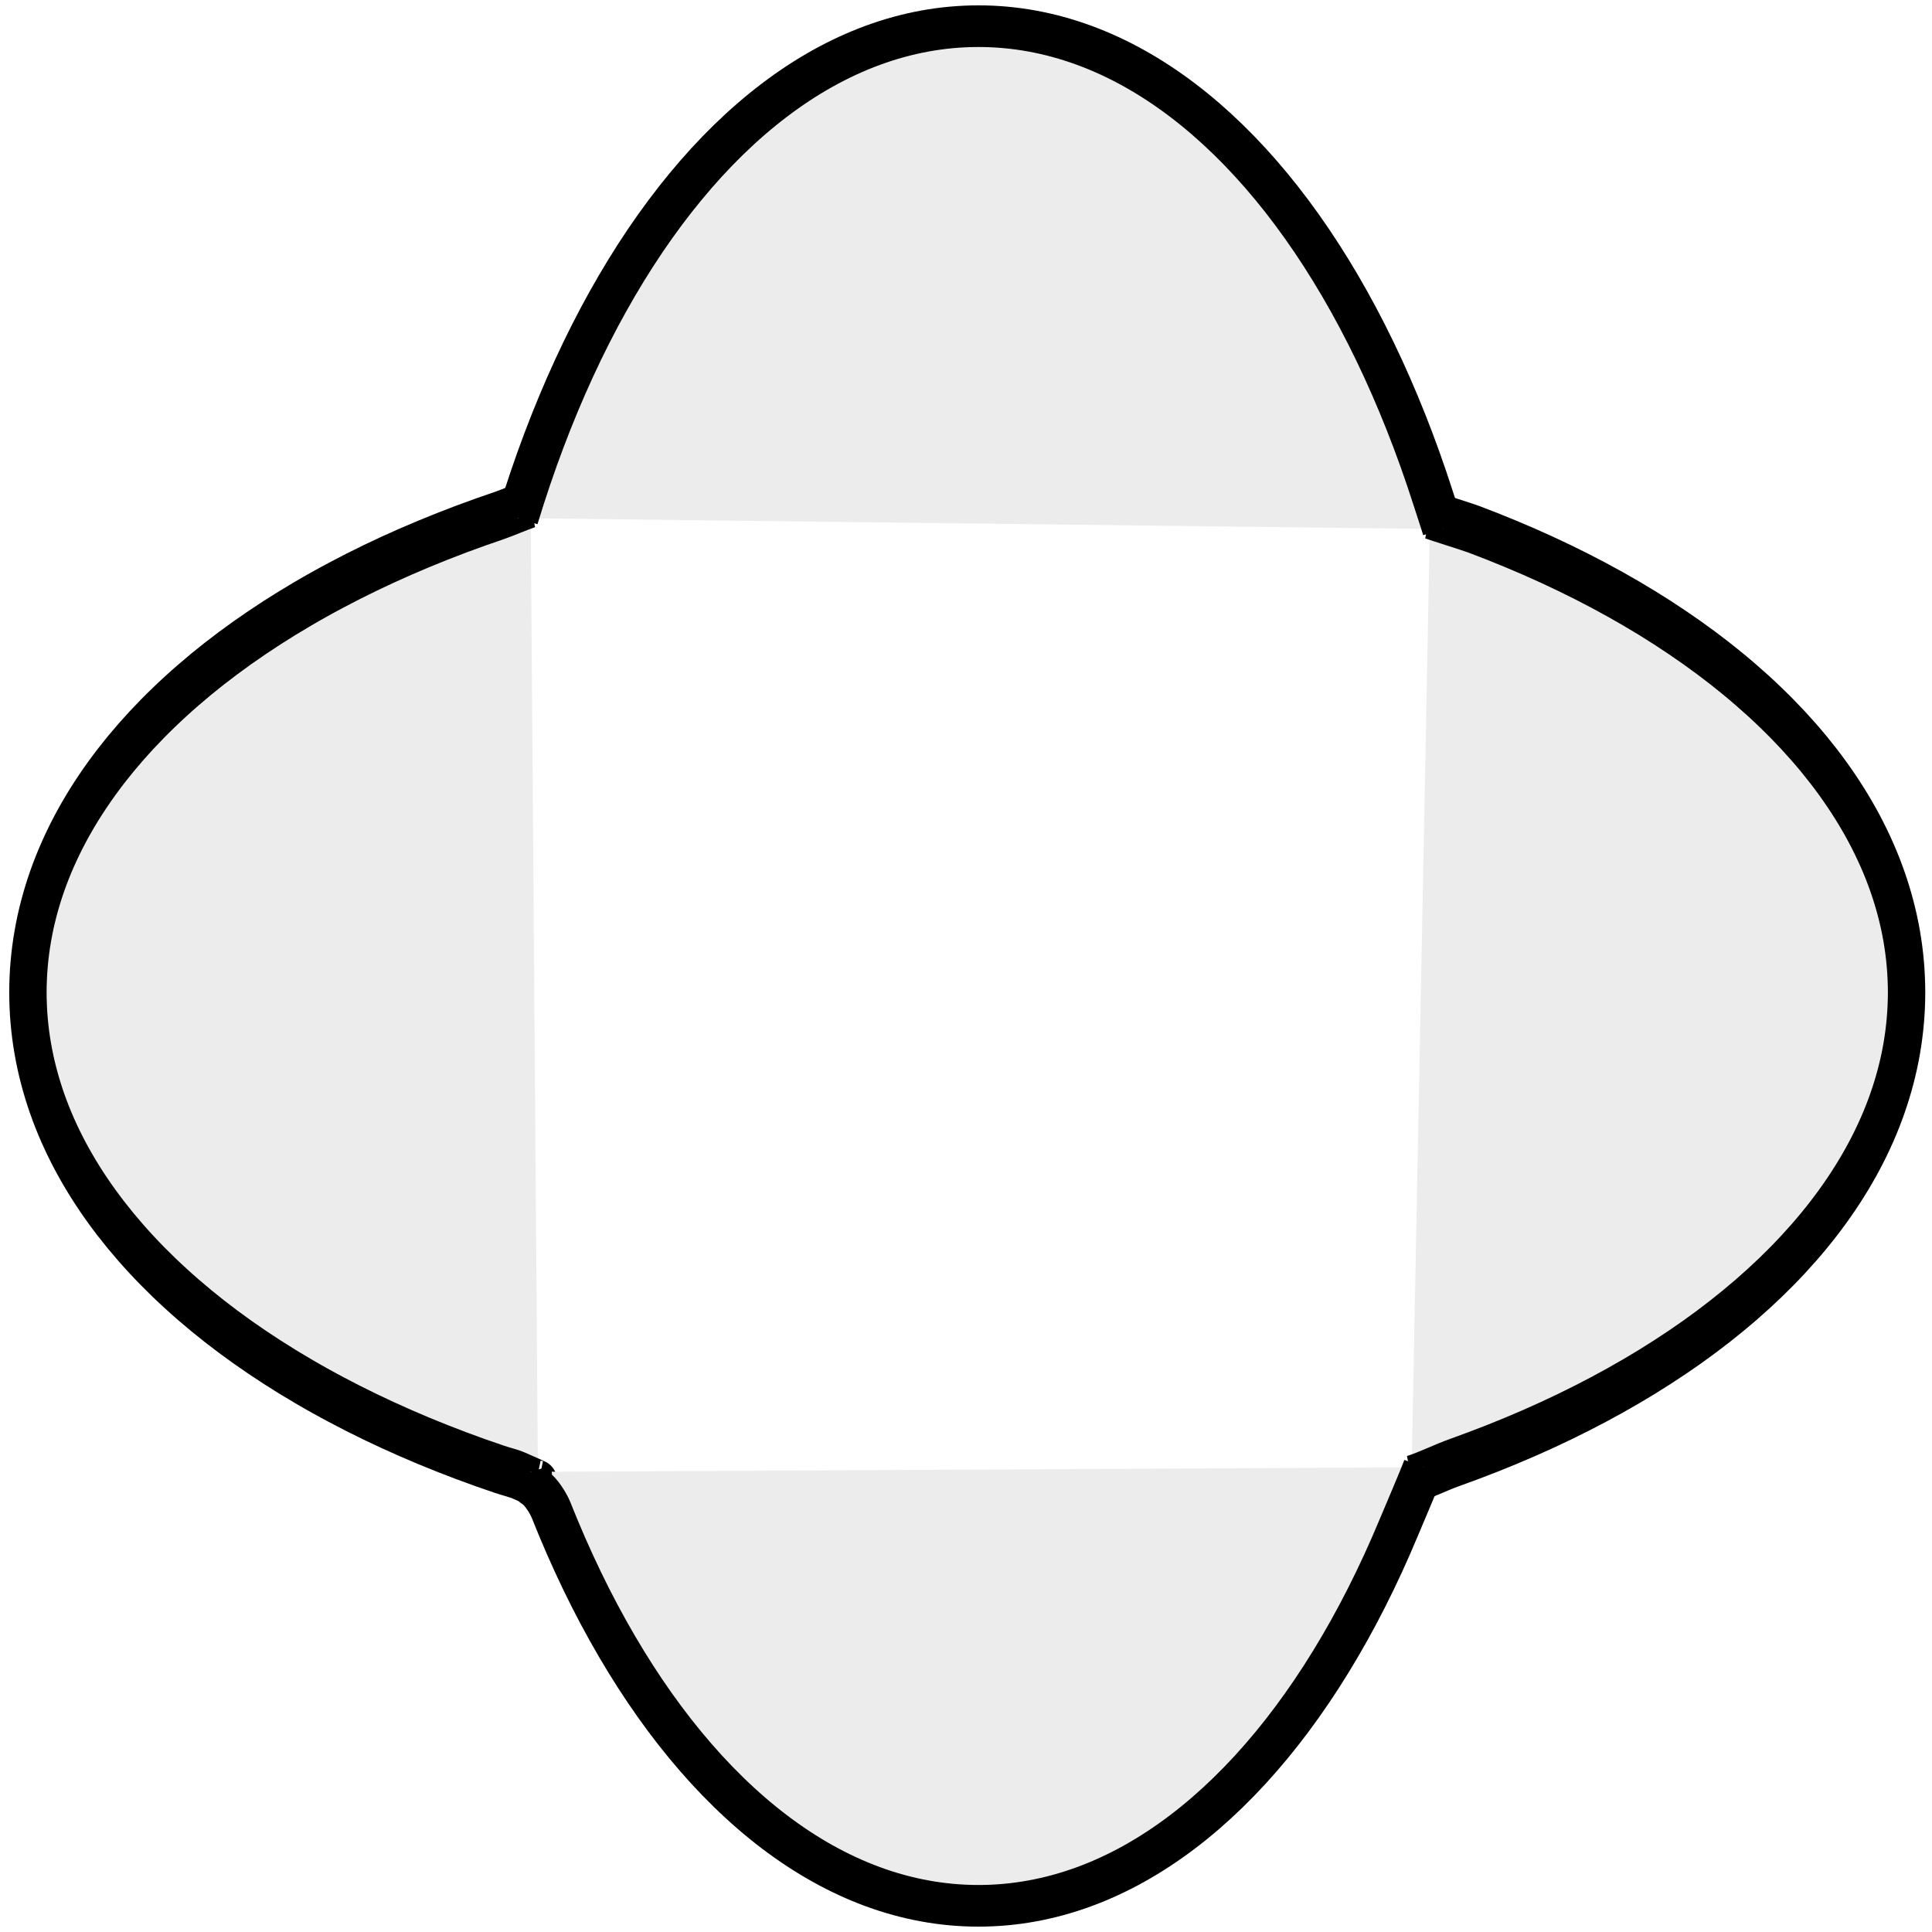
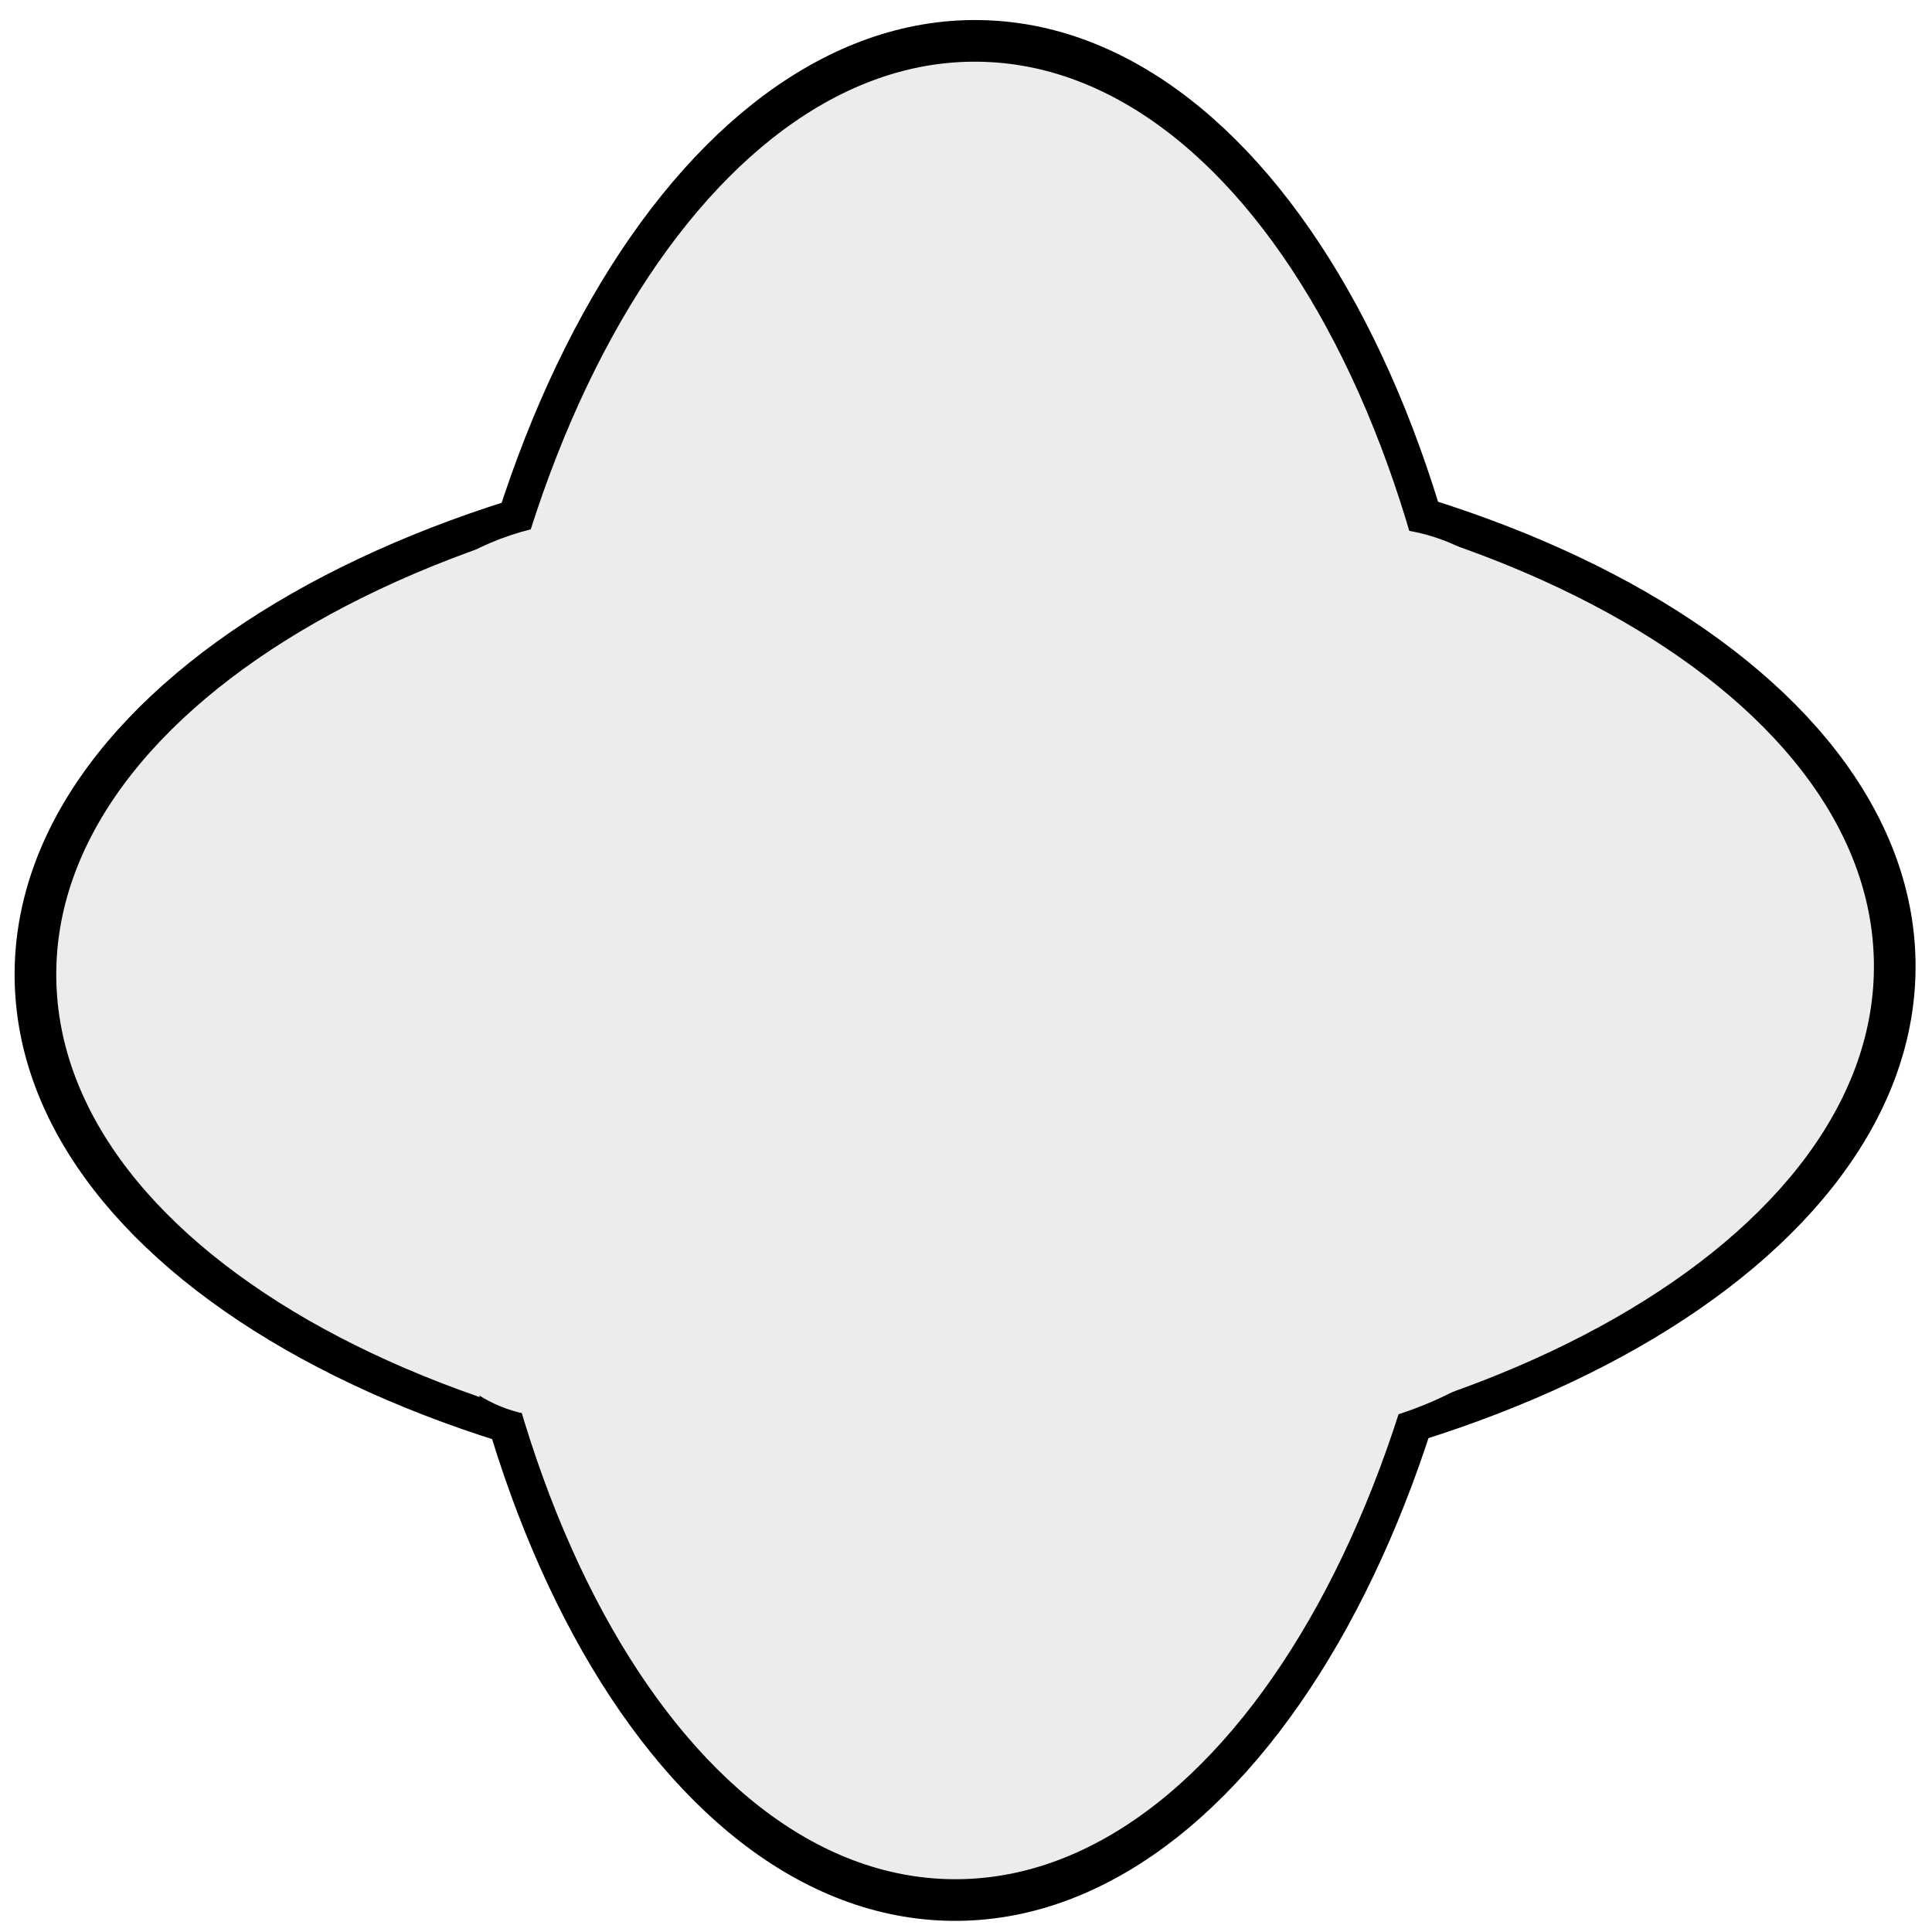
<svg xmlns="http://www.w3.org/2000/svg" width="115.889" height="115.889" id="svg10205" version="1.0">
  <defs id="defs10207" />
  <g id="layer1" transform="translate(-42.05564,-51.56069)">
-     <path transform="matrix(1.398921,0,0,1.820742,57.13632,32.84779)" style="fill:#ececec;fill-opacity:1;stroke:#000000;stroke-width:1.603;stroke-linecap:butt;stroke-miterlimit:4;stroke-dashoffset:0;stroke-opacity:1" d="M 50.54,27.242 C 50.817,27.317 52.125,27.632 52.398,27.71 C 52.67,27.789 52.94,27.869 53.208,27.95 C 53.476,28.032 53.741,28.114 54.005,28.199 C 54.268,28.283 54.529,28.368 54.787,28.455 C 55.046,28.542 55.302,28.631 55.555,28.72 C 55.809,28.81 56.06,28.901 56.309,28.993 C 56.558,29.086 56.804,29.179 57.047,29.274 C 57.291,29.369 57.532,29.465 57.771,29.563 C 58.009,29.66 58.245,29.759 58.478,29.859 C 58.711,29.959 58.942,30.06 59.17,30.163 C 59.397,30.265 59.622,30.369 59.845,30.474 C 60.067,30.579 60.287,30.685 60.503,30.792 C 60.72,30.9 60.934,31.008 61.145,31.118 C 61.356,31.227 61.564,31.338 61.77,31.45 C 61.975,31.562 62.177,31.675 62.377,31.789 C 62.576,31.903 62.772,32.018 62.966,32.134 C 63.159,32.25 63.349,32.368 63.537,32.486 C 63.724,32.605 63.908,32.724 64.089,32.845 C 64.27,32.965 64.448,33.087 64.623,33.209 C 64.797,33.332 64.969,33.455 65.137,33.58 C 65.305,33.704 65.47,33.83 65.632,33.956 C 65.794,34.083 65.952,34.21 66.107,34.338 C 66.262,34.467 66.414,34.596 66.562,34.726 C 66.711,34.856 66.855,34.987 66.997,35.119 C 67.138,35.251 67.276,35.384 67.411,35.518 C 67.545,35.652 67.676,35.786 67.804,35.922 C 67.931,36.057 68.055,36.194 68.175,36.331 C 68.296,36.468 68.412,36.606 68.525,36.744 C 68.638,36.883 68.748,37.023 68.853,37.163 C 68.959,37.303 69.061,37.444 69.159,37.586 C 69.257,37.728 69.351,37.87 69.442,38.014 C 69.532,38.157 69.619,38.301 69.702,38.446 C 69.785,38.59 69.864,38.736 69.939,38.882 C 70.014,39.028 70.085,39.175 70.152,39.322 C 70.219,39.469 70.282,39.617 70.341,39.766 C 70.4,39.915 70.455,40.064 70.506,40.214 C 70.557,40.364 70.604,40.514 70.647,40.665 C 70.69,40.816 70.728,40.968 70.763,41.12 C 70.797,41.272 70.827,41.425 70.853,41.578 C 70.879,41.732 70.901,41.885 70.918,42.04 C 70.936,42.194 70.949,42.349 70.957,42.504 C 70.966,42.66 70.971,42.815 70.971,42.972 C 70.971,43.284 70.953,43.595 70.918,43.903 C 70.883,44.212 70.831,44.519 70.763,44.823 C 70.694,45.128 70.608,45.43 70.506,45.729 C 70.404,46.029 70.286,46.327 70.152,46.621 C 70.018,46.916 69.868,47.208 69.702,47.498 C 69.536,47.787 69.355,48.074 69.159,48.357 C 68.963,48.641 68.751,48.921 68.525,49.199 C 68.299,49.476 68.059,49.751 67.804,50.021 C 67.549,50.292 67.28,50.56 66.997,50.824 C 66.714,51.088 66.417,51.348 66.107,51.605 C 65.797,51.862 65.473,52.115 65.137,52.364 C 64.8,52.613 64.451,52.858 64.089,53.099 C 63.727,53.34 63.352,53.577 62.966,53.809 C 62.579,54.042 62.18,54.27 61.77,54.494 C 61.359,54.717 60.937,54.937 60.503,55.151 C 60.07,55.366 59.625,55.575 59.17,55.78 C 58.714,55.985 58.247,56.185 57.771,56.38 C 57.294,56.575 56.806,56.765 56.309,56.95 C 55.812,57.135 55.304,57.314 54.787,57.488 C 54.27,57.662 53.744,57.83 53.208,57.993 C 52.672,58.156 52.127,58.313 51.574,58.465 C 51.02,58.616 50.31,58.885 49.74,59.025 M 12.288,59.182 C 12.596,59.268 11.775,58.994 11.501,58.901 C 11.24,58.812 10.932,58.76 10.651,58.687 C 10.37,58.614 10.091,58.54 9.814,58.465 C 9.537,58.389 9.263,58.312 8.99,58.233 C 8.718,58.155 8.448,58.075 8.18,57.993 C 7.912,57.912 7.647,57.829 7.383,57.745 C 7.12,57.66 6.859,57.575 6.601,57.488 C 6.342,57.401 6.086,57.313 5.833,57.223 C 5.579,57.133 5.328,57.042 5.079,56.95 C 4.83,56.858 4.584,56.764 4.341,56.669 C 4.097,56.574 3.856,56.478 3.618,56.38 C 3.379,56.283 3.143,56.184 2.91,56.084 C 2.677,55.984 2.446,55.883 2.219,55.78 C 1.991,55.678 1.766,55.574 1.543,55.469 C 1.321,55.364 1.101,55.258 0.885,55.151 C 0.668,55.044 0.454,54.935 0.243,54.826 C 0.032,54.716 -0.176,54.605 -0.382,54.494 C -0.587,54.382 -0.789,54.269 -0.989,54.155 C -1.188,54.041 -1.384,53.925 -1.578,53.809 C -1.771,53.693 -1.961,53.575 -2.149,53.457 C -2.336,53.339 -2.52,53.219 -2.701,53.099 C -2.882,52.978 -3.06,52.857 -3.234,52.734 C -3.409,52.612 -3.581,52.488 -3.749,52.364 C -3.917,52.239 -4.082,52.114 -4.244,51.987 C -4.406,51.861 -4.564,51.733 -4.719,51.605 C -4.874,51.477 -5.026,51.347 -5.174,51.217 C -5.322,51.087 -5.467,50.956 -5.609,50.824 C -5.75,50.692 -5.888,50.559 -6.023,50.425 C -6.157,50.291 -6.288,50.157 -6.416,50.021 C -6.543,49.886 -6.667,49.75 -6.787,49.613 C -6.908,49.475 -7.024,49.338 -7.137,49.199 C -7.25,49.06 -7.36,48.921 -7.465,48.78 C -7.571,48.64 -7.673,48.499 -7.771,48.357 C -7.869,48.215 -7.963,48.073 -8.054,47.93 C -8.144,47.786 -8.231,47.642 -8.314,47.498 C -8.397,47.353 -8.476,47.208 -8.551,47.062 C -8.626,46.915 -8.697,46.769 -8.764,46.621 C -8.831,46.474 -8.894,46.326 -8.953,46.177 C -9.012,46.029 -9.067,45.879 -9.118,45.729 C -9.169,45.58 -9.216,45.429 -9.259,45.278 C -9.301,45.127 -9.34,44.975 -9.374,44.823 C -9.409,44.671 -9.439,44.518 -9.465,44.365 C -9.491,44.212 -9.513,44.058 -9.53,43.903 C -9.548,43.749 -9.561,43.594 -9.569,43.439 C -9.578,43.284 -9.583,43.128 -9.583,42.972 C -9.583,42.815 -9.578,42.66 -9.569,42.504 C -9.561,42.349 -9.548,42.194 -9.53,42.04 C -9.513,41.885 -9.491,41.732 -9.465,41.578 C -9.439,41.425 -9.409,41.272 -9.374,41.12 C -9.34,40.968 -9.301,40.816 -9.259,40.665 C -9.216,40.514 -9.169,40.364 -9.118,40.214 C -9.067,40.064 -9.012,39.915 -8.953,39.766 C -8.894,39.617 -8.831,39.469 -8.764,39.322 C -8.697,39.175 -8.626,39.028 -8.551,38.882 C -8.476,38.736 -8.397,38.59 -8.314,38.446 C -8.231,38.301 -8.144,38.157 -8.054,38.014 C -7.963,37.87 -7.869,37.728 -7.771,37.586 C -7.673,37.444 -7.571,37.303 -7.465,37.163 C -7.36,37.023 -7.25,36.883 -7.137,36.744 C -7.024,36.606 -6.908,36.468 -6.787,36.331 C -6.667,36.194 -6.543,36.057 -6.416,35.922 C -6.288,35.786 -6.157,35.652 -6.023,35.518 C -5.888,35.384 -5.75,35.251 -5.609,35.119 C -5.467,34.987 -5.322,34.856 -5.174,34.726 C -5.026,34.596 -4.874,34.467 -4.719,34.338 C -4.564,34.21 -4.406,34.083 -4.244,33.956 C -4.082,33.83 -3.917,33.704 -3.749,33.58 C -3.581,33.455 -3.409,33.332 -3.234,33.209 C -3.06,33.087 -2.882,32.965 -2.701,32.845 C -2.52,32.724 -2.336,32.605 -2.149,32.486 C -1.961,32.368 -1.771,32.25 -1.578,32.134 C -1.384,32.018 -1.188,31.903 -0.989,31.789 C -0.789,31.675 -0.587,31.562 -0.382,31.45 C -0.176,31.338 0.032,31.227 0.243,31.118 C 0.454,31.008 0.668,30.9 0.885,30.792 C 1.101,30.685 1.321,30.579 1.543,30.474 C 1.766,30.369 1.991,30.265 2.219,30.163 C 2.446,30.06 2.677,29.959 2.91,29.859 C 3.143,29.759 3.379,29.66 3.618,29.563 C 3.856,29.465 4.097,29.369 4.341,29.274 C 4.584,29.179 4.83,29.086 5.079,28.993 C 5.328,28.901 5.579,28.81 5.833,28.72 C 6.086,28.631 6.342,28.542 6.601,28.455 C 6.859,28.368 7.12,28.283 7.383,28.199 C 7.647,28.114 7.912,28.032 8.18,27.95 C 8.448,27.869 8.718,27.789 8.99,27.71 C 9.263,27.632 9.537,27.554 9.814,27.479 C 10.091,27.403 10.37,27.329 10.651,27.256 C 10.932,27.183 11.685,26.937 11.971,26.867" id="path11192" />
-     <path style="fill:#ececec;fill-opacity:1;stroke:#000000;stroke-width:2.498;stroke-linecap:butt;stroke-miterlimit:4;stroke-dashoffset:0;stroke-opacity:1" d="M 127.464,139.573 C 127.181,140.323 126.245,142.504 125.943,143.227 C 125.641,143.951 125.33,144.661 125.01,145.357 C 124.689,146.053 124.359,146.736 124.021,147.403 C 123.683,148.071 123.335,148.724 122.98,149.361 C 122.624,149.999 122.26,150.621 121.887,151.228 C 121.515,151.835 121.135,152.426 120.746,153.001 C 120.358,153.575 119.962,154.133 119.558,154.675 C 119.155,155.216 118.744,155.74 118.325,156.247 C 117.907,156.753 117.482,157.243 117.05,157.714 C 116.617,158.185 116.178,158.637 115.733,159.071 C 115.287,159.506 114.835,159.921 114.377,160.317 C 113.919,160.713 113.455,161.09 112.984,161.446 C 112.514,161.803 112.038,162.14 111.557,162.456 C 111.075,162.772 110.588,163.068 110.096,163.343 C 109.604,163.618 109.106,163.871 108.604,164.103 C 108.102,164.335 107.595,164.545 107.083,164.733 C 106.572,164.921 106.055,165.086 105.535,165.229 C 105.015,165.371 104.49,165.491 103.962,165.587 C 103.434,165.684 102.902,165.757 102.366,165.805 C 101.83,165.854 101.291,165.879 100.749,165.879 C 100.477,165.879 100.207,165.873 99.937,165.86 C 99.668,165.848 99.399,165.83 99.131,165.805 C 98.863,165.781 98.597,165.751 98.33,165.714 C 98.064,165.678 97.799,165.636 97.535,165.587 C 97.271,165.539 97.008,165.485 96.746,165.426 C 96.483,165.366 96.222,165.3 95.962,165.229 C 95.702,165.157 95.443,165.08 95.185,164.998 C 94.927,164.915 94.67,164.827 94.414,164.733 C 94.158,164.639 93.904,164.539 93.65,164.434 C 93.397,164.329 93.144,164.219 92.893,164.103 C 92.642,163.987 92.392,163.866 92.144,163.739 C 91.895,163.612 91.648,163.48 91.401,163.343 C 91.155,163.206 90.911,163.063 90.667,162.915 C 90.424,162.767 90.181,162.614 89.941,162.456 C 89.7,162.298 89.461,162.135 89.223,161.966 C 88.985,161.798 88.748,161.625 88.513,161.446 C 88.278,161.268 88.044,161.085 87.812,160.896 C 87.58,160.708 87.349,160.515 87.12,160.317 C 86.891,160.119 86.664,159.916 86.438,159.708 C 86.212,159.501 85.987,159.289 85.764,159.071 C 85.542,158.854 85.321,158.633 85.101,158.406 C 84.882,158.18 84.664,157.949 84.448,157.714 C 84.232,157.478 84.017,157.238 83.805,156.994 C 83.592,156.749 83.381,156.5 83.172,156.247 C 82.963,155.993 82.755,155.736 82.55,155.474 C 82.344,155.212 82.141,154.945 81.939,154.675 C 81.737,154.404 81.537,154.129 81.339,153.85 C 81.141,153.571 80.945,153.288 80.751,153.001 C 80.557,152.713 80.365,152.422 80.174,152.126 C 79.984,151.831 79.796,151.532 79.61,151.228 C 79.424,150.925 79.24,150.618 79.058,150.306 C 78.875,149.995 78.695,149.68 78.518,149.361 C 78.34,149.042 78.164,148.72 77.99,148.393 C 77.817,148.067 77.645,147.737 77.476,147.403 C 77.307,147.069 77.14,146.732 76.975,146.391 C 76.81,146.05 76.648,145.705 76.488,145.357 C 76.327,145.009 76.17,144.658 76.014,144.303 C 75.858,143.948 75.705,143.589 75.554,143.227 C 75.403,142.866 75.254,142.5 75.108,142.132 C 74.962,141.764 74.505,141.009 74.12,140.773 C 73.779,140.564 74.014,140.299 73.878,139.848 M 73.101,82.641 C 73.223,82.242 73.346,81.845 73.472,81.452 C 73.599,81.058 73.728,80.668 73.859,80.28 C 73.99,79.893 74.124,79.509 74.26,79.127 C 74.397,78.746 74.536,78.368 74.677,77.993 C 74.818,77.618 74.962,77.246 75.108,76.878 C 75.254,76.51 75.403,76.144 75.554,75.783 C 75.705,75.421 75.858,75.062 76.014,74.707 C 76.17,74.352 76.327,74.001 76.488,73.653 C 76.648,73.305 76.81,72.96 76.975,72.619 C 77.14,72.278 77.307,71.941 77.476,71.607 C 77.645,71.273 77.817,70.943 77.99,70.617 C 78.164,70.29 78.34,69.968 78.518,69.649 C 84.209,59.445 92.07,53.131 100.749,53.131 C 109.427,53.131 117.288,59.445 122.98,69.649 C 123.157,69.968 123.333,70.29 123.507,70.617 C 123.68,70.943 123.852,71.273 124.021,71.607 C 124.19,71.941 124.357,72.278 124.522,72.619 C 124.687,72.96 124.849,73.305 125.01,73.653 C 125.17,74.001 125.328,74.352 125.483,74.707 C 125.639,75.062 125.792,75.421 125.943,75.783 C 126.094,76.144 126.243,76.51 126.389,76.878 C 126.535,77.246 126.679,77.618 126.82,77.993 C 126.962,78.368 127.1,78.746 127.237,79.127 C 127.373,79.509 127.507,79.893 127.638,80.28 C 127.77,80.668 127.899,81.058 128.025,81.452 C 128.151,81.845 128.5,82.899 128.621,83.298" id="path11195" />
+     <path transform="matrix(9.734261e-3,0.8317072,-0.9812619,7.9451042e-3,156.5025,61.16192)" d="M 95.386,58.211 A 37.496,56.828 0 1 1 20.394,58.211 A 37.496,56.828 0 1 1 95.386,58.211 z" id="path3646" style="opacity:1;fill:#ececec;fill-opacity:1;stroke:#000000;stroke-width:2.546;stroke-linecap:butt;marker-start:none;stroke-miterlimit:4;stroke-dasharray:none;stroke-opacity:1" />
+     <path style="opacity:1;fill:#ececec;fill-opacity:1;stroke:#000000;stroke-width:2.546;stroke-linecap:butt;marker-start:none;stroke-miterlimit:4;stroke-dasharray:none;stroke-opacity:1" id="path4079" d="M 95.386,58.211 A 37.496,56.828 0 1 1 20.394,58.211 A 37.496,56.828 0 1 1 95.386,58.211 z" transform="matrix(-0.8317207,-8.4990796e-3,1.3566042e-2,-0.9812003,147.3041,167.3808)" />
+     <path style="opacity:1;fill:#ececec;fill-opacity:1;stroke:none;stroke-width:2.3;stroke-linecap:butt;stroke-miterlimit:4;stroke-dasharray:none;stroke-opacity:1" id="path4137" d="M 50.242,42.384 A 14.127,11.153 0 1 1 21.988,42.384 A 14.127,11.153 0 1 1 50.242,42.384 z" transform="translate(42.05564,51.56069)" />
+     <path style="opacity:1;fill:#ececec;fill-opacity:1;stroke:none;stroke-width:2.3;stroke-linecap:butt;stroke-miterlimit:4;stroke-dasharray:none;stroke-opacity:1" id="path4139" d="M 41.32,77.171 A 8.126,7.807 0 1 1 25.068,77.171 A 8.126,7.807 0 1 1 41.32,77.171 z" transform="translate(42.05564,51.56069)" />
+     <path style="opacity:1;fill:#ececec;fill-opacity:1;stroke:none;stroke-width:2.3;stroke-linecap:butt;stroke-miterlimit:4;stroke-dasharray:none;stroke-opacity:1" id="path4141" d="M 35.478,60.92 A 7.489,12.8 0 1 1 20.5,60.92 A 7.489,12.8 0 1 1 35.478,60.92 z" transform="translate(42.05564,51.56069)" />
+     <path style="opacity:1;fill:#ececec;fill-opacity:1;stroke:none;stroke-width:2.3;stroke-linecap:butt;stroke-miterlimit:4;stroke-dasharray:none;stroke-opacity:1" id="path4143" d="M 93.049,41.11 A 10.622,9.454 0 1 1 71.805,41.11 A 10.622,9.454 0 1 1 93.049,41.11 z" transform="translate(42.05564,51.56069)" />
+     <path style="opacity:1;fill:#ececec;fill-opacity:1;stroke:none;stroke-width:2.3;stroke-linecap:butt;stroke-miterlimit:4;stroke-dasharray:none;stroke-opacity:1" id="path4147" d="M 95.386,71.914 A 19.332,14.127 0 1 1 56.722,71.914 A 19.332,14.127 0 1 1 95.386,71.914 z" transform="translate(42.05564,51.56069)" />
+     <path style="opacity:1;fill:#ececec;fill-opacity:1;stroke:none;stroke-width:2.3;stroke-linecap:butt;stroke-miterlimit:4;stroke-dasharray:none;stroke-opacity:1" id="path4149" d="M 96.023,53.272 A 8.338,9.613 0 1 1 79.346,53.272 A 8.338,9.613 0 1 1 96.023,53.272 z" transform="translate(42.05564,51.56069)" />
  </g>
</svg>
